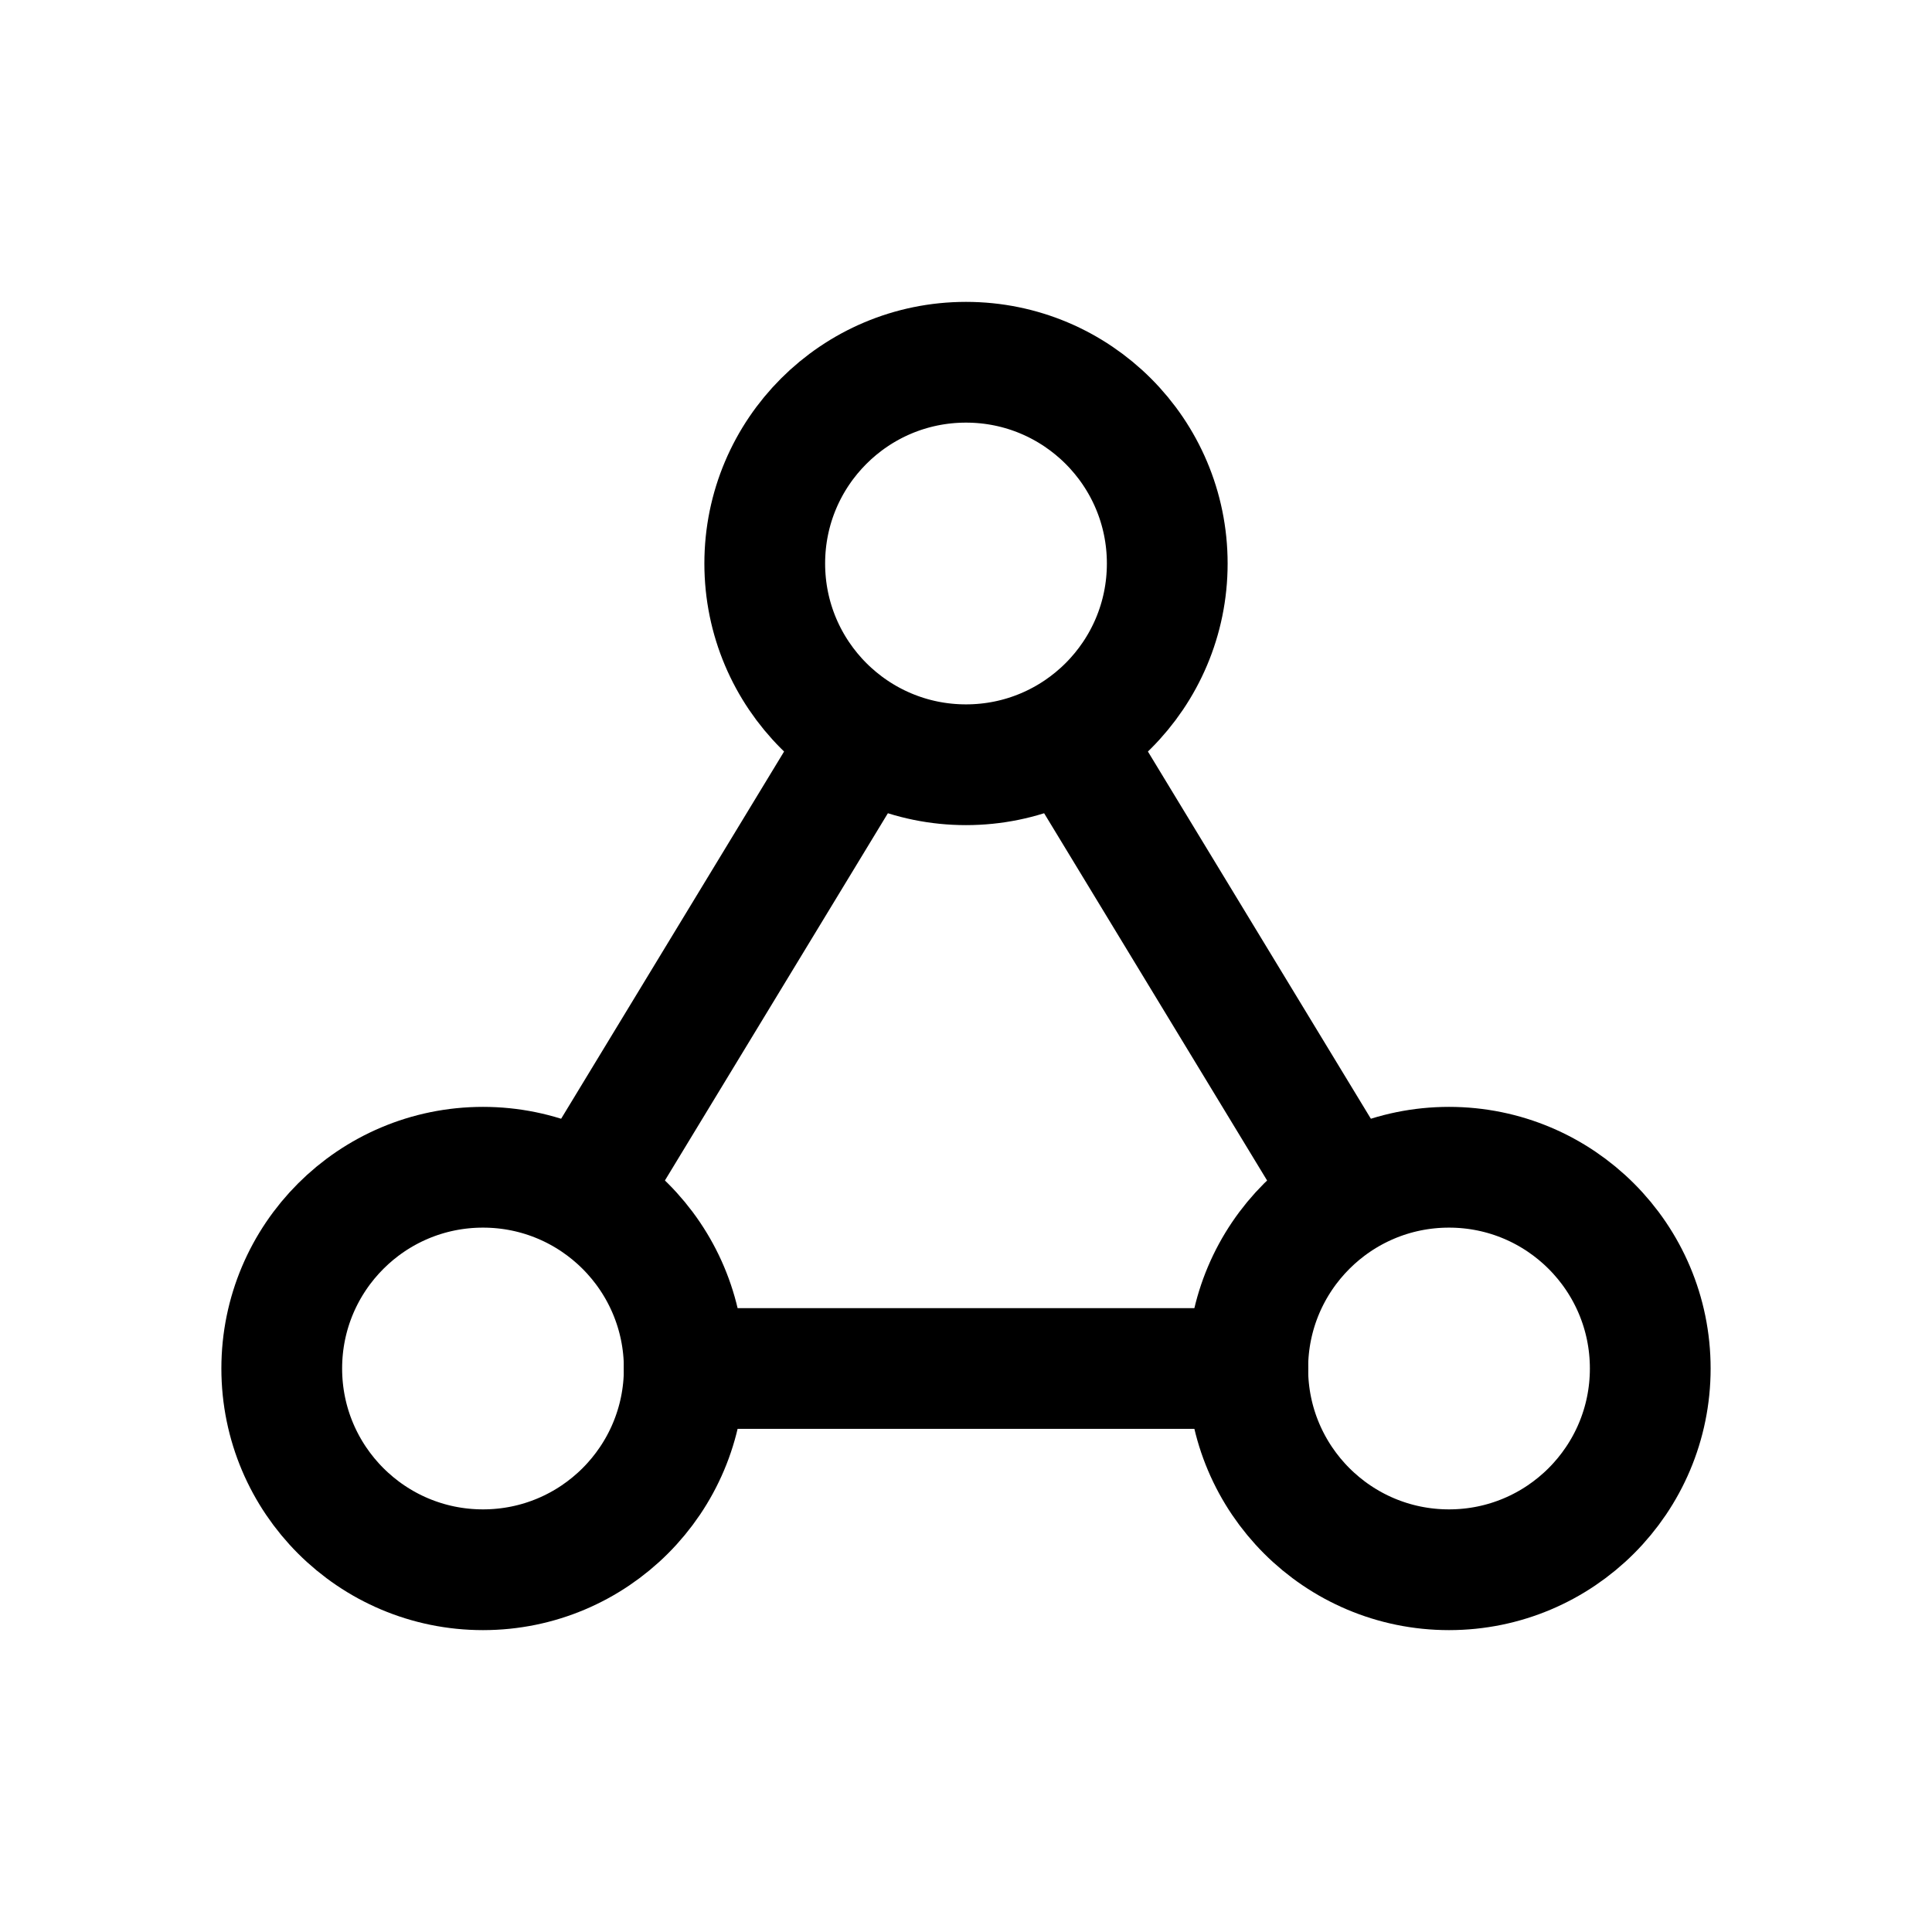
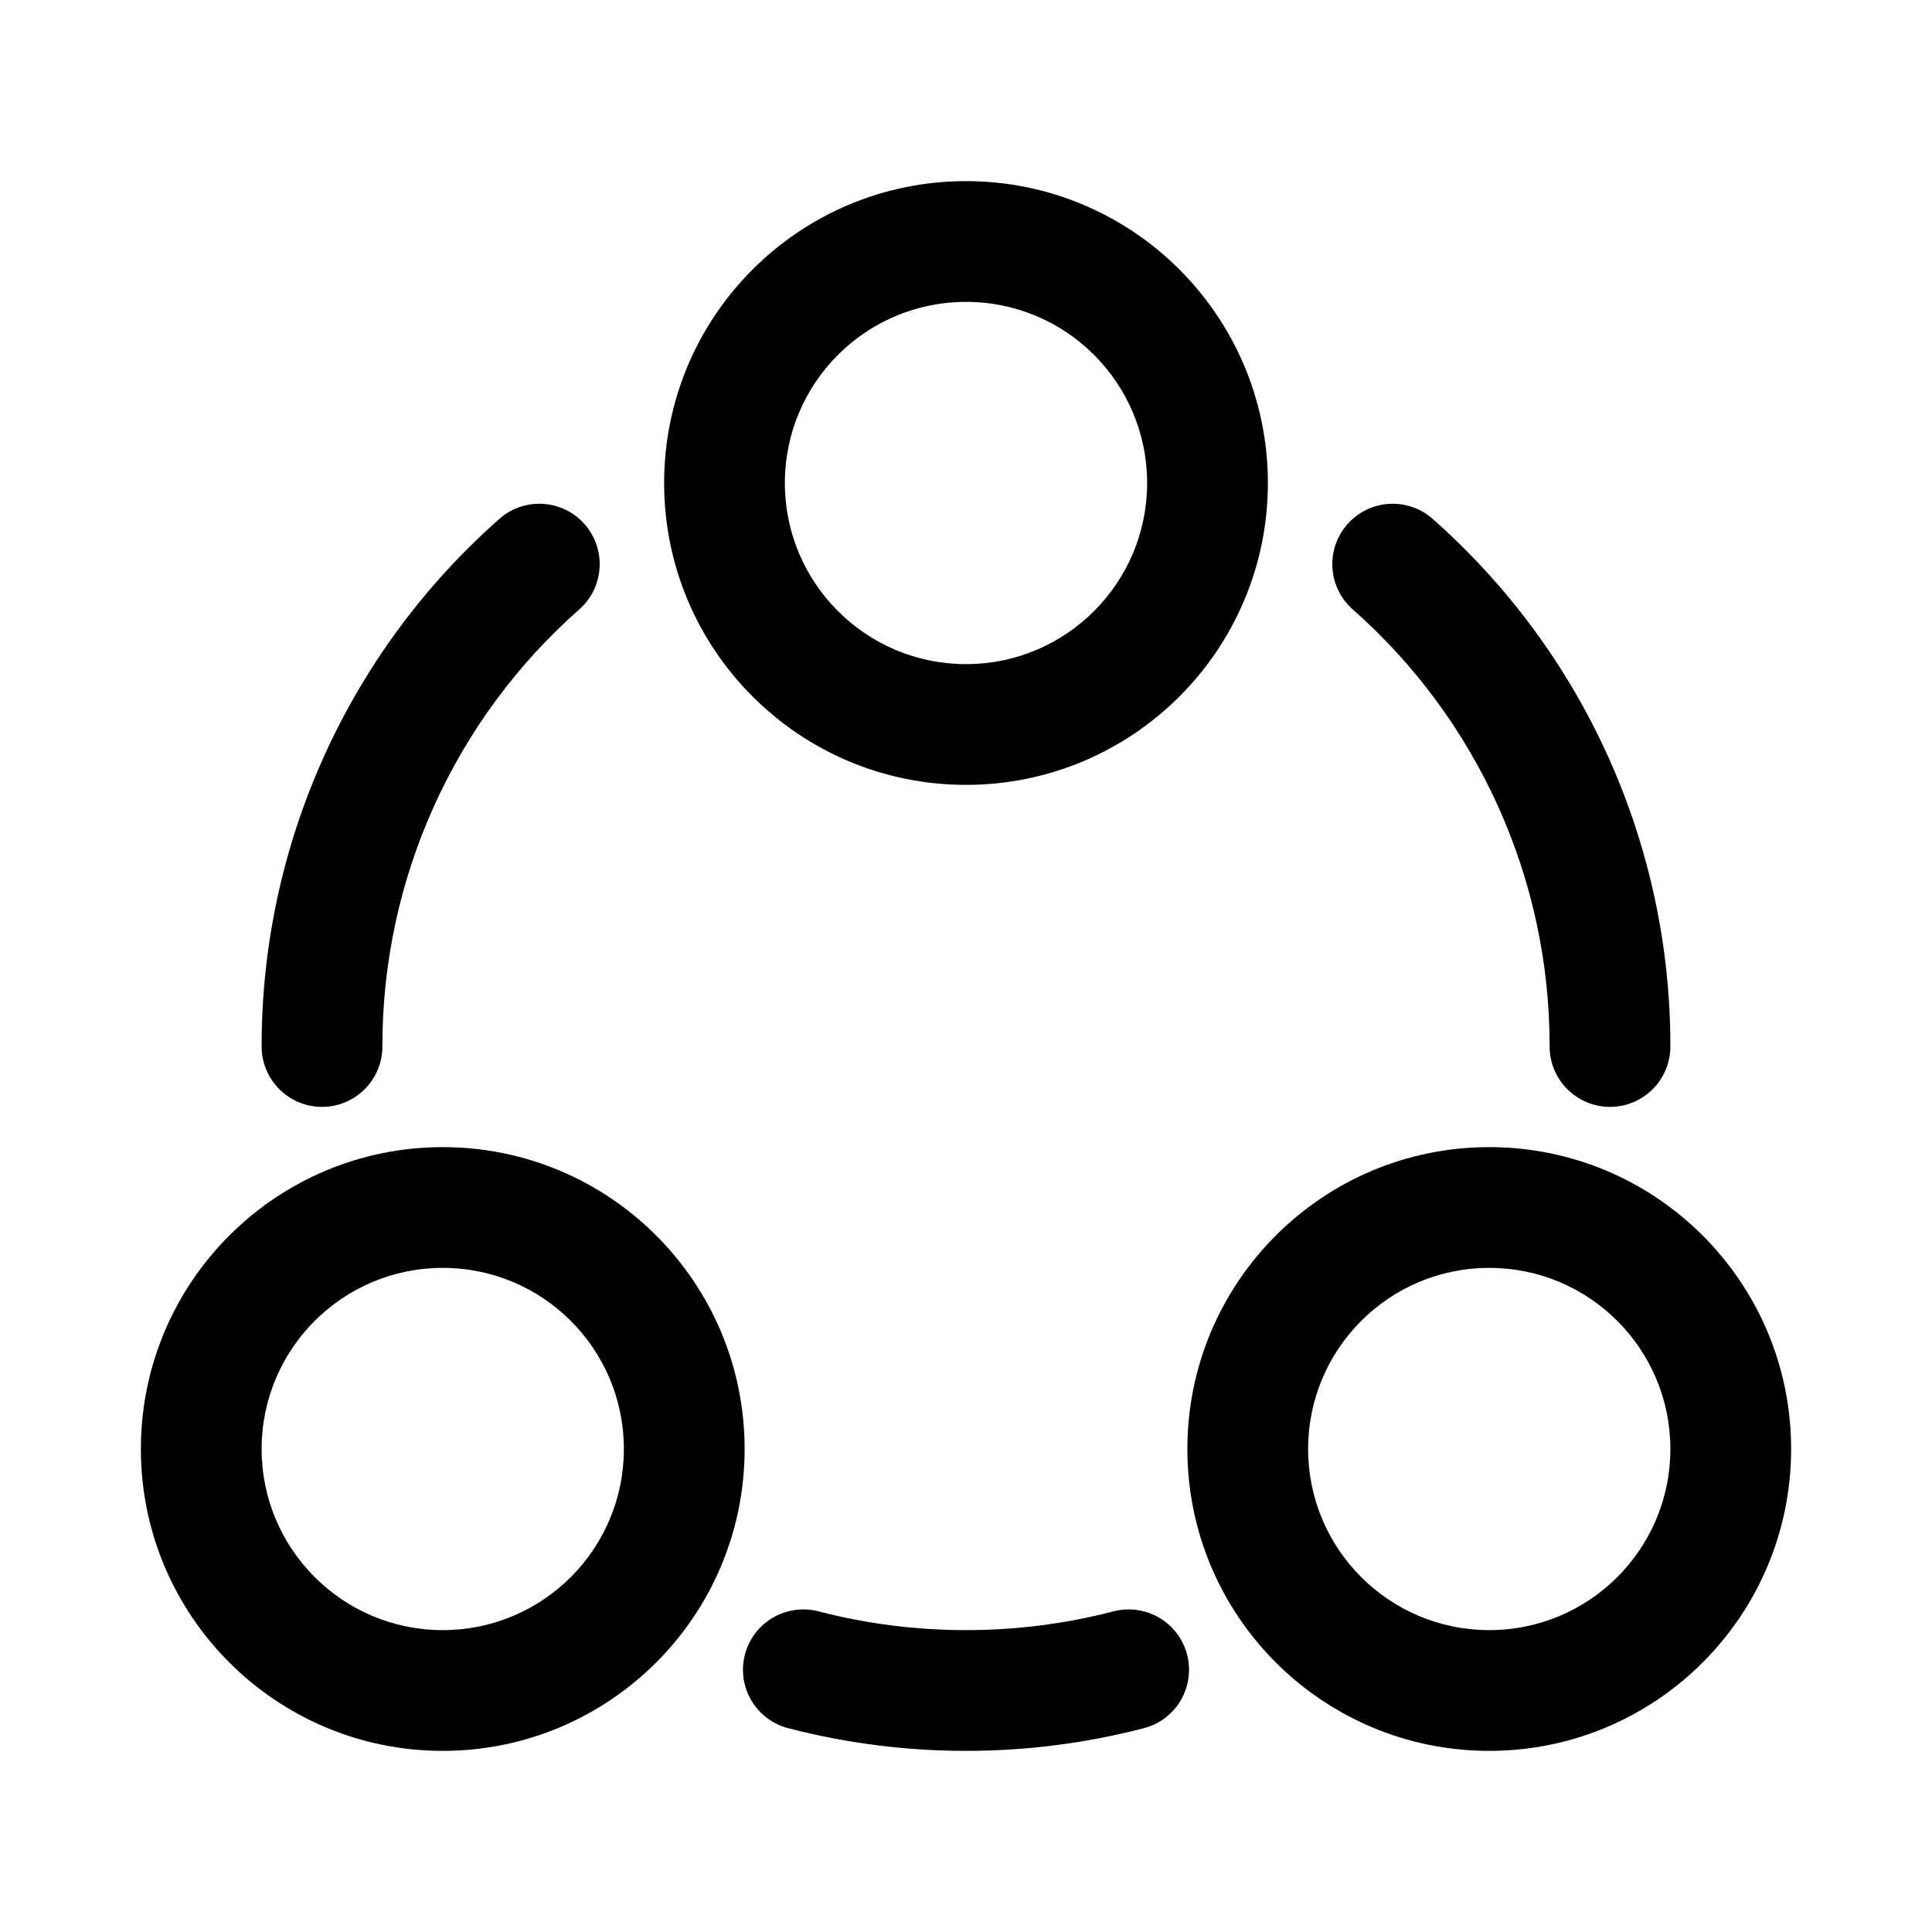
- <svg xmlns="http://www.w3.org/2000/svg" width="24" height="24" viewBox="0 0 24 24" fill="none" stroke="currentColor" stroke-width="1.5" stroke-linecap="round" stroke-linejoin="round">
-   <circle cx="12" cy="7" r="2.5" />
-   <circle cx="6" cy="17" r="2.5" />
-   <circle cx="18" cy="17" r="2.5" />
-   <path d="M13.3 9.2l3.4 5.6M8.5 17h7M10.7 9.2l-3.4 5.6" stroke-width="1.5" />
+ <svg xmlns="http://www.w3.org/2000/svg" width="24" height="24" fill="none" viewBox="0 0 24 24">
+   <path fill="currentColor" fill-rule="evenodd" d="M15.75 6a3.75 3.75 0 1 0-7.5 0 3.75 3.75 0 0 0 7.5 0M12 3.75a2.25 2.25 0 1 1 0 4.5 2.25 2.25 0 0 1 0-4.5M9.25 18a3.75 3.75 0 1 0-7.5 0 3.75 3.75 0 0 0 7.5 0M5.5 15.75a2.25 2.25 0 1 1 0 4.5 2.25 2.25 0 0 1 0-4.5m13-1.5a3.75 3.75 0 1 1 0 7.5 3.75 3.75 0 0 1 0-7.5M20.75 18a2.25 2.25 0 1 0-4.5 0 2.25 2.25 0 0 0 4.5 0" clip-rule="evenodd" />
+   <path fill="currentColor" d="M7.205 7.562a.75.75 0 0 0-.993-1.124A8.73 8.73 0 0 0 3.25 13a.75.75 0 0 0 1.5 0 7.23 7.23 0 0 1 2.455-5.438m10.583-1.124a.75.75 0 0 0-.993 1.124A7.23 7.23 0 0 1 19.25 13a.75.75 0 0 0 1.5 0 8.73 8.73 0 0 0-2.962-6.562m-7.601 13.584a.75.75 0 1 0-.374 1.452 8.8 8.8 0 0 0 4.374 0 .75.75 0 1 0-.374-1.452A7.3 7.3 0 0 1 12 20.25a7.3 7.3 0 0 1-1.813-.228" />
</svg>
